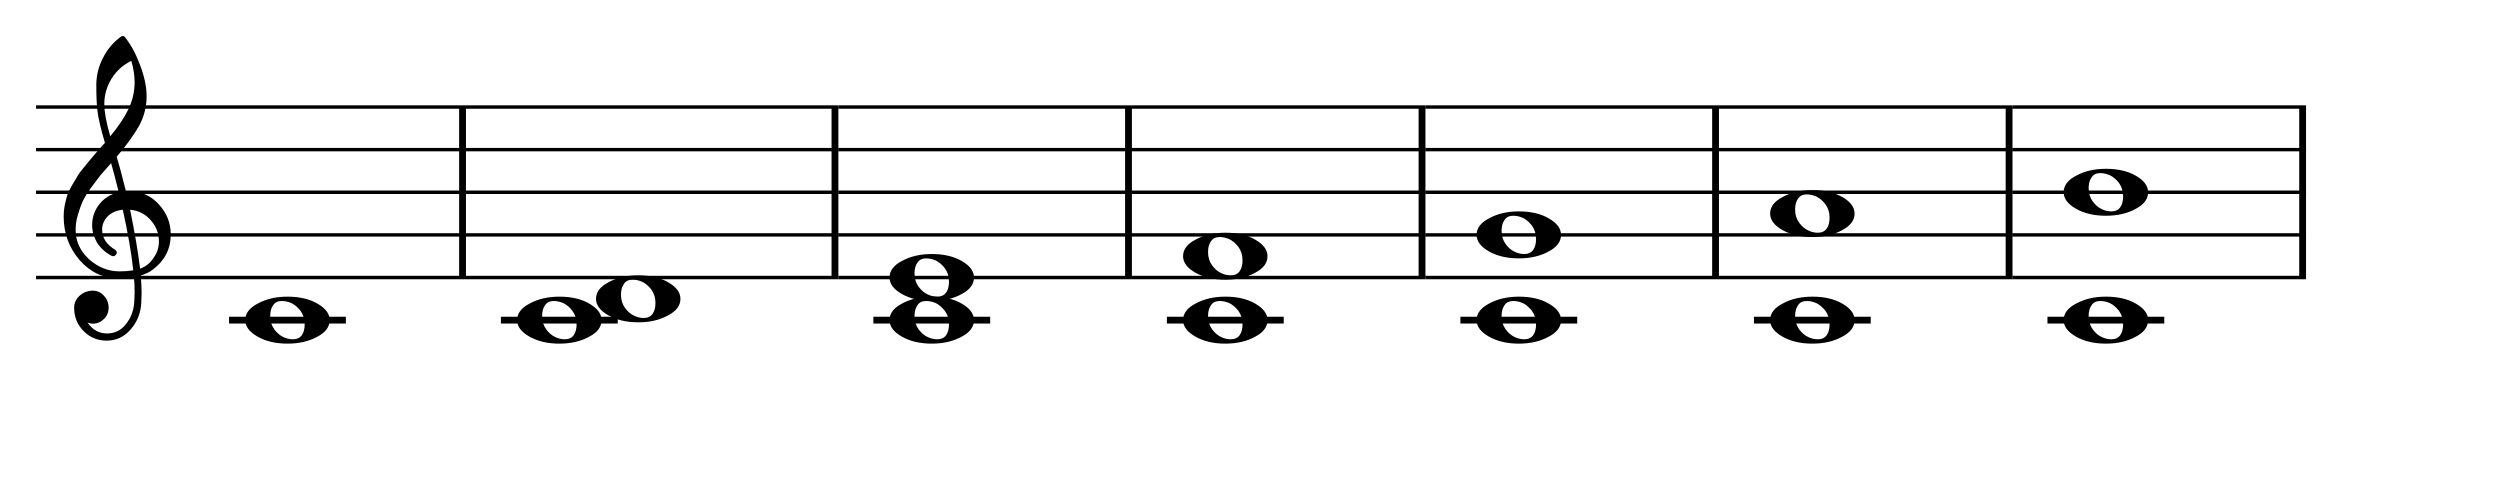
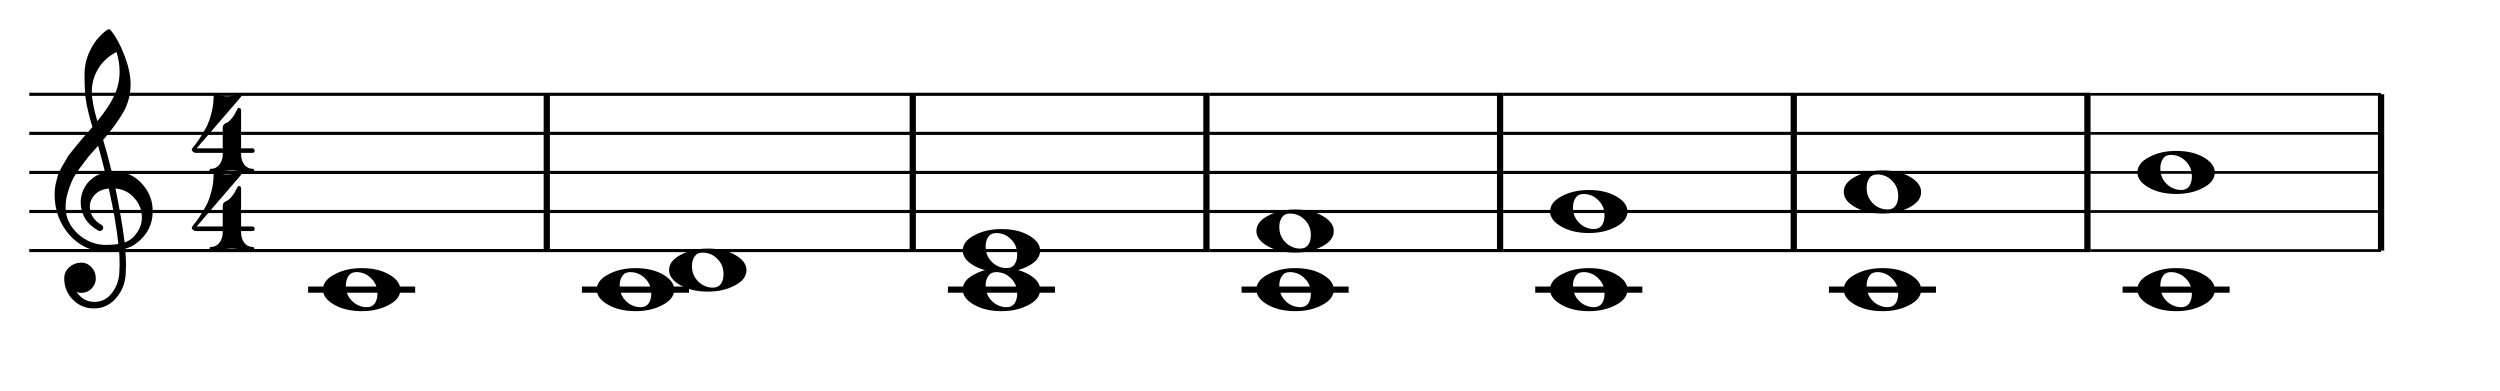
- <svg xmlns="http://www.w3.org/2000/svg" id="svg81" version="1.2" viewBox="0 0 260 50" height="50pt" width="260pt">
-   <defs id="defs85" />
-   <g id="surface3238">
-     <path id="path10" d="M 3.75 11.129 L 48.461 11.129 M 3.75 15.562 L 48.461 15.562 M 3.75 19.996 L 48.461 19.996 M 3.75 24.43 L 48.461 24.43 M 3.75 28.863 L 48.461 28.863 " style="fill:none;stroke-width:0.355;stroke-linecap:butt;stroke-linejoin:bevel;stroke:rgb(0%,0%,0%);stroke-opacity:1;stroke-miterlimit:10;" />
-     <path id="path12" d="M 48.461 11.129 L 87.191 11.129 M 48.461 15.562 L 87.191 15.562 M 48.461 19.996 L 87.191 19.996 M 48.461 24.43 L 87.191 24.43 M 48.461 28.863 L 87.191 28.863 " style="fill:none;stroke-width:0.355;stroke-linecap:butt;stroke-linejoin:bevel;stroke:rgb(0%,0%,0%);stroke-opacity:1;stroke-miterlimit:10;" />
-     <path id="path14" d="M 117.719 11.129 L 148.246 11.129 M 117.719 15.562 L 148.246 15.562 M 117.719 19.996 L 148.246 19.996 M 117.719 24.43 L 148.246 24.43 M 117.719 28.863 L 148.246 28.863 " style="fill:none;stroke-width:0.355;stroke-linecap:butt;stroke-linejoin:bevel;stroke:rgb(0%,0%,0%);stroke-opacity:1;stroke-miterlimit:10;" />
-     <path id="path16" d="M 87.191 11.129 L 117.719 11.129 M 87.191 15.562 L 117.719 15.562 M 87.191 19.996 L 117.719 19.996 M 87.191 24.43 L 117.719 24.43 M 87.191 28.863 L 117.719 28.863 " style="fill:none;stroke-width:0.355;stroke-linecap:butt;stroke-linejoin:bevel;stroke:rgb(0%,0%,0%);stroke-opacity:1;stroke-miterlimit:10;" />
-     <path id="path18" d="M 148.246 11.129 L 178.773 11.129 M 148.246 15.562 L 178.773 15.562 M 148.246 19.996 L 178.773 19.996 M 148.246 24.43 L 178.773 24.43 M 148.246 28.863 L 178.773 28.863 " style="fill:none;stroke-width:0.355;stroke-linecap:butt;stroke-linejoin:bevel;stroke:rgb(0%,0%,0%);stroke-opacity:1;stroke-miterlimit:10;" />
-     <path id="path20" d="M 178.773 11.129 L 209.301 11.129 M 178.773 15.562 L 209.301 15.562 M 178.773 19.996 L 209.301 19.996 M 178.773 24.43 L 209.301 24.43 M 178.773 28.863 L 209.301 28.863 " style="fill:none;stroke-width:0.355;stroke-linecap:butt;stroke-linejoin:bevel;stroke:rgb(0%,0%,0%);stroke-opacity:1;stroke-miterlimit:10;" />
-     <path id="path22" d="M 209.301 11.129 L 239.828 11.129 M 209.301 15.562 L 239.828 15.562 M 209.301 19.996 L 239.828 19.996 M 209.301 24.43 L 239.828 24.43 M 209.301 28.863 L 239.828 28.863 " style="fill:none;stroke-width:0.355;stroke-linecap:butt;stroke-linejoin:bevel;stroke:rgb(0%,0%,0%);stroke-opacity:1;stroke-miterlimit:10;" />
-     <path id="path24" d="M 48.105 11.129 L 48.105 28.863 " style="fill:none;stroke-width:0.709;stroke-linecap:butt;stroke-linejoin:bevel;stroke:rgb(0%,0%,0%);stroke-opacity:1;stroke-miterlimit:10;" />
-     <path id="path26" d="M 86.836 11.129 L 86.836 28.863 " style="fill:none;stroke-width:0.709;stroke-linecap:butt;stroke-linejoin:bevel;stroke:rgb(0%,0%,0%);stroke-opacity:1;stroke-miterlimit:10;" />
-     <path id="path28" d="M 117.363 11.129 L 117.363 28.863 " style="fill:none;stroke-width:0.709;stroke-linecap:butt;stroke-linejoin:bevel;stroke:rgb(0%,0%,0%);stroke-opacity:1;stroke-miterlimit:10;" />
-     <path id="path30" d="M 147.891 11.129 L 147.891 28.863 " style="fill:none;stroke-width:0.709;stroke-linecap:butt;stroke-linejoin:bevel;stroke:rgb(0%,0%,0%);stroke-opacity:1;stroke-miterlimit:10;" />
-     <path id="path32" d="M 178.418 11.129 L 178.418 28.863 " style="fill:none;stroke-width:0.709;stroke-linecap:butt;stroke-linejoin:bevel;stroke:rgb(0%,0%,0%);stroke-opacity:1;stroke-miterlimit:10;" />
-     <path id="path34" d="M 208.945 11.129 L 208.945 28.863 " style="fill:none;stroke-width:0.709;stroke-linecap:butt;stroke-linejoin:bevel;stroke:rgb(0%,0%,0%);stroke-opacity:1;stroke-miterlimit:10;" />
-     <path id="path36" d="M 239.473 11.129 L 239.473 28.863 " style="fill:none;stroke-width:0.709;stroke-linecap:butt;stroke-linejoin:bevel;stroke:rgb(0%,0%,0%);stroke-opacity:1;stroke-miterlimit:10;" />
-     <path id="path38" d="M 24.176 33.293 L 35.617 33.293 " style="fill:none;stroke-width:0.709;stroke-linecap:square;stroke-linejoin:bevel;stroke:rgb(0%,0%,0%);stroke-opacity:1;stroke-miterlimit:10;" />
-     <path id="path40" d="M 52.449 33.293 L 63.891 33.293 " style="fill:none;stroke-width:0.709;stroke-linecap:square;stroke-linejoin:bevel;stroke:rgb(0%,0%,0%);stroke-opacity:1;stroke-miterlimit:10;" />
-     <path id="path42" d="M 121.711 33.293 L 133.152 33.293 " style="fill:none;stroke-width:0.709;stroke-linecap:square;stroke-linejoin:bevel;stroke:rgb(0%,0%,0%);stroke-opacity:1;stroke-miterlimit:10;" />
-     <path id="path44" d="M 91.184 33.293 L 102.625 33.293 " style="fill:none;stroke-width:0.709;stroke-linecap:square;stroke-linejoin:bevel;stroke:rgb(0%,0%,0%);stroke-opacity:1;stroke-miterlimit:10;" />
-     <path id="path46" d="M 152.238 33.293 L 163.676 33.293 " style="fill:none;stroke-width:0.709;stroke-linecap:square;stroke-linejoin:bevel;stroke:rgb(0%,0%,0%);stroke-opacity:1;stroke-miterlimit:10;" />
-     <path id="path48" d="M 182.766 33.293 L 194.203 33.293 " style="fill:none;stroke-width:0.709;stroke-linecap:square;stroke-linejoin:bevel;stroke:rgb(0%,0%,0%);stroke-opacity:1;stroke-miterlimit:10;" />
-     <path id="path50" d="M 213.289 33.293 L 224.73 33.293 " style="fill:none;stroke-width:0.709;stroke-linecap:square;stroke-linejoin:bevel;stroke:rgb(0%,0%,0%);stroke-opacity:1;stroke-miterlimit:10;" />
-     <path id="path52" d="M 29.316 31.305 C 28.898 31.305 28.602 31.449 28.414 31.734 C 28.207 32.012 28.102 32.387 28.102 32.863 C 28.102 33.406 28.246 33.871 28.535 34.266 C 28.824 34.645 29.141 34.91 29.488 35.062 C 29.801 35.211 30.129 35.285 30.477 35.285 C 30.879 35.285 31.188 35.141 31.395 34.855 C 31.59 34.566 31.688 34.191 31.688 33.727 C 31.688 33.184 31.543 32.719 31.254 32.324 C 30.965 31.957 30.656 31.691 30.32 31.527 C 29.984 31.379 29.652 31.305 29.316 31.305 Z M 29.906 30.852 C 31.152 30.852 32.191 31.094 33.023 31.582 C 33.863 32.066 34.285 32.637 34.285 33.293 C 34.285 34 33.852 34.578 32.988 35.027 C 32.121 35.5 31.094 35.738 29.906 35.738 C 28.68 35.738 27.641 35.496 26.789 35.008 C 25.934 34.523 25.504 33.953 25.504 33.293 C 25.504 32.59 25.945 32.012 26.82 31.562 C 27.688 31.09 28.715 30.852 29.906 30.852 Z M 29.906 30.852 " style=" stroke:none;fill-rule:nonzero;fill:rgb(0%,0%,0%);fill-opacity:1;" />
-     <path id="path54" d="M 65.797 29.086 C 65.379 29.086 65.078 29.23 64.895 29.52 C 64.688 29.797 64.582 30.172 64.582 30.645 C 64.582 31.188 64.727 31.656 65.016 32.047 C 65.305 32.43 65.621 32.695 65.969 32.844 C 66.281 32.996 66.609 33.07 66.957 33.07 C 67.359 33.07 67.664 32.926 67.875 32.637 C 68.07 32.348 68.168 31.973 68.168 31.512 C 68.168 30.969 68.023 30.5 67.734 30.109 C 67.445 29.738 67.133 29.473 66.801 29.312 C 66.465 29.16 66.129 29.086 65.797 29.086 Z M 66.383 28.637 C 67.633 28.637 68.672 28.879 69.5 29.363 C 70.344 29.848 70.766 30.422 70.766 31.078 C 70.766 31.781 70.332 32.359 69.465 32.809 C 68.602 33.285 67.574 33.52 66.383 33.52 C 65.16 33.52 64.121 33.277 63.266 32.793 C 62.414 32.309 61.984 31.734 61.984 31.078 C 61.984 30.375 62.426 29.797 63.301 29.348 C 64.168 28.875 65.195 28.637 66.383 28.637 Z M 66.383 28.637 " style=" stroke:none;fill-rule:nonzero;fill:rgb(0%,0%,0%);fill-opacity:1;" />
-     <path id="path56" d="M 57.59 31.305 C 57.176 31.305 56.875 31.449 56.691 31.734 C 56.48 32.012 56.379 32.387 56.379 32.863 C 56.379 33.406 56.523 33.871 56.812 34.266 C 57.102 34.645 57.418 34.91 57.766 35.062 C 58.074 35.211 58.406 35.285 58.75 35.285 C 59.156 35.285 59.461 35.141 59.668 34.855 C 59.863 34.566 59.965 34.191 59.965 33.727 C 59.965 33.184 59.82 32.719 59.531 32.324 C 59.242 31.957 58.93 31.691 58.594 31.527 C 58.262 31.379 57.926 31.305 57.59 31.305 Z M 58.18 30.852 C 59.426 30.852 60.465 31.094 61.297 31.582 C 62.141 32.066 62.562 32.637 62.562 33.293 C 62.562 34 62.129 34.578 61.262 35.027 C 60.395 35.5 59.367 35.738 58.18 35.738 C 56.957 35.738 55.918 35.496 55.062 35.008 C 54.207 34.523 53.781 33.953 53.781 33.293 C 53.781 32.59 54.219 32.012 55.098 31.562 C 55.961 31.09 56.992 30.852 58.18 30.852 Z M 58.18 30.852 " style=" stroke:none;fill-rule:nonzero;fill:rgb(0%,0%,0%);fill-opacity:1;" />
-     <path id="path58" d="M 126.848 24.652 C 126.434 24.652 126.133 24.797 125.949 25.086 C 125.742 25.363 125.637 25.738 125.637 26.211 C 125.637 26.754 125.781 27.223 126.07 27.613 C 126.359 27.996 126.676 28.262 127.023 28.41 C 127.336 28.562 127.664 28.637 128.012 28.637 C 128.414 28.637 128.719 28.492 128.926 28.203 C 129.125 27.914 129.223 27.539 129.223 27.078 C 129.223 26.535 129.078 26.066 128.789 25.676 C 128.5 25.305 128.188 25.039 127.855 24.879 C 127.52 24.727 127.184 24.652 126.848 24.652 Z M 127.438 24.203 C 128.684 24.203 129.723 24.445 130.555 24.93 C 131.398 25.414 131.82 25.988 131.82 26.645 C 131.82 27.348 131.387 27.926 130.52 28.375 C 129.656 28.852 128.629 29.086 127.438 29.086 C 126.215 29.086 125.176 28.844 124.32 28.359 C 123.465 27.875 123.039 27.305 123.039 26.645 C 123.039 25.941 123.477 25.363 124.355 24.914 C 125.223 24.441 126.25 24.203 127.438 24.203 Z M 127.438 24.203 " style=" stroke:none;fill-rule:nonzero;fill:rgb(0%,0%,0%);fill-opacity:1;" />
-     <path id="path60" d="M 96.324 26.871 C 95.906 26.871 95.605 27.016 95.422 27.305 C 95.215 27.578 95.109 27.957 95.109 28.43 C 95.109 28.973 95.254 29.438 95.543 29.832 C 95.832 30.211 96.148 30.477 96.496 30.629 C 96.809 30.777 97.137 30.852 97.484 30.852 C 97.887 30.852 98.191 30.707 98.402 30.422 C 98.598 30.133 98.695 29.758 98.695 29.293 C 98.695 28.75 98.551 28.285 98.262 27.891 C 97.973 27.523 97.66 27.258 97.328 27.094 C 96.992 26.945 96.656 26.871 96.324 26.871 Z M 96.91 26.418 C 98.156 26.418 99.195 26.664 100.027 27.148 C 100.871 27.633 101.293 28.203 101.293 28.863 C 101.293 29.566 100.859 30.145 99.992 30.594 C 99.129 31.066 98.102 31.305 96.91 31.305 C 95.688 31.305 94.648 31.062 93.793 30.574 C 92.941 30.09 92.512 29.52 92.512 28.863 C 92.512 28.156 92.949 27.578 93.828 27.129 C 94.695 26.656 95.723 26.418 96.91 26.418 Z M 96.91 26.418 " style=" stroke:none;fill-rule:nonzero;fill:rgb(0%,0%,0%);fill-opacity:1;" />
-     <path id="path62" d="M 126.848 31.305 C 126.434 31.305 126.133 31.449 125.949 31.734 C 125.742 32.012 125.637 32.387 125.637 32.863 C 125.637 33.406 125.781 33.871 126.07 34.266 C 126.359 34.645 126.676 34.91 127.023 35.062 C 127.336 35.211 127.664 35.285 128.012 35.285 C 128.414 35.285 128.719 35.141 128.926 34.855 C 129.125 34.566 129.223 34.191 129.223 33.727 C 129.223 33.184 129.078 32.719 128.789 32.324 C 128.5 31.957 128.188 31.691 127.855 31.527 C 127.52 31.379 127.184 31.305 126.848 31.305 Z M 127.438 30.852 C 128.684 30.852 129.723 31.094 130.555 31.582 C 131.398 32.066 131.82 32.637 131.82 33.293 C 131.82 34 131.387 34.578 130.52 35.027 C 129.656 35.5 128.629 35.738 127.438 35.738 C 126.215 35.738 125.176 35.496 124.32 35.008 C 123.465 34.523 123.039 33.953 123.039 33.293 C 123.039 32.59 123.477 32.012 124.355 31.562 C 125.223 31.09 126.25 30.852 127.438 30.852 Z M 127.438 30.852 " style=" stroke:none;fill-rule:nonzero;fill:rgb(0%,0%,0%);fill-opacity:1;" />
-     <path id="path64" d="M 96.324 31.305 C 95.906 31.305 95.605 31.449 95.422 31.734 C 95.215 32.012 95.109 32.387 95.109 32.863 C 95.109 33.406 95.254 33.871 95.543 34.266 C 95.832 34.645 96.148 34.91 96.496 35.062 C 96.809 35.211 97.137 35.285 97.484 35.285 C 97.887 35.285 98.191 35.141 98.402 34.855 C 98.598 34.566 98.695 34.191 98.695 33.727 C 98.695 33.184 98.551 32.719 98.262 32.324 C 97.973 31.957 97.66 31.691 97.328 31.527 C 96.992 31.379 96.656 31.305 96.324 31.305 Z M 96.91 30.852 C 98.156 30.852 99.195 31.094 100.027 31.582 C 100.871 32.066 101.293 32.637 101.293 33.293 C 101.293 34 100.859 34.578 99.992 35.027 C 99.129 35.5 98.102 35.738 96.91 35.738 C 95.688 35.738 94.648 35.496 93.793 35.008 C 92.941 34.523 92.512 33.953 92.512 33.293 C 92.512 32.59 92.949 32.012 93.828 31.562 C 94.695 31.09 95.723 30.852 96.91 30.852 Z M 96.91 30.852 " style=" stroke:none;fill-rule:nonzero;fill:rgb(0%,0%,0%);fill-opacity:1;" />
-     <path id="path66" d="M 157.375 22.438 C 156.961 22.438 156.66 22.582 156.477 22.871 C 156.27 23.148 156.164 23.523 156.164 23.996 C 156.164 24.539 156.309 25.004 156.598 25.398 C 156.887 25.777 157.203 26.043 157.551 26.195 C 157.863 26.344 158.191 26.418 158.535 26.418 C 158.941 26.418 159.246 26.277 159.453 25.988 C 159.652 25.699 159.75 25.324 159.75 24.859 C 159.75 24.32 159.605 23.852 159.316 23.457 C 159.027 23.09 158.715 22.824 158.383 22.66 C 158.047 22.512 157.711 22.438 157.375 22.438 Z M 157.965 21.984 C 159.211 21.984 160.25 22.23 161.082 22.715 C 161.926 23.199 162.348 23.77 162.348 24.43 C 162.348 25.133 161.914 25.711 161.047 26.16 C 160.184 26.633 159.156 26.871 157.965 26.871 C 156.742 26.871 155.703 26.629 154.848 26.145 C 153.992 25.656 153.566 25.086 153.566 24.43 C 153.566 23.723 154.004 23.148 154.883 22.695 C 155.75 22.223 156.777 21.984 157.965 21.984 Z M 157.965 21.984 " style=" stroke:none;fill-rule:nonzero;fill:rgb(0%,0%,0%);fill-opacity:1;" />
-     <path id="path68" d="M 157.375 31.305 C 156.961 31.305 156.66 31.449 156.477 31.734 C 156.27 32.012 156.164 32.387 156.164 32.863 C 156.164 33.406 156.309 33.871 156.598 34.266 C 156.887 34.645 157.203 34.91 157.551 35.062 C 157.863 35.211 158.191 35.285 158.535 35.285 C 158.941 35.285 159.246 35.141 159.453 34.855 C 159.652 34.566 159.75 34.191 159.75 33.727 C 159.75 33.184 159.605 32.719 159.316 32.324 C 159.027 31.957 158.715 31.691 158.383 31.527 C 158.047 31.379 157.711 31.305 157.375 31.305 Z M 157.965 30.852 C 159.211 30.852 160.25 31.094 161.082 31.582 C 161.926 32.066 162.348 32.637 162.348 33.293 C 162.348 34 161.914 34.578 161.047 35.027 C 160.184 35.5 159.156 35.738 157.965 35.738 C 156.742 35.738 155.703 35.496 154.848 35.008 C 153.992 34.523 153.566 33.953 153.566 33.293 C 153.566 32.59 154.004 32.012 154.883 31.562 C 155.75 31.09 156.777 30.852 157.965 30.852 Z M 157.965 30.852 " style=" stroke:none;fill-rule:nonzero;fill:rgb(0%,0%,0%);fill-opacity:1;" />
-     <path id="path70" d="M 187.902 20.219 C 187.488 20.219 187.188 20.363 187.004 20.652 C 186.797 20.93 186.691 21.305 186.691 21.777 C 186.691 22.32 186.836 22.789 187.125 23.18 C 187.414 23.562 187.73 23.828 188.078 23.977 C 188.387 24.129 188.719 24.203 189.062 24.203 C 189.469 24.203 189.773 24.059 189.98 23.77 C 190.18 23.48 190.277 23.105 190.277 22.645 C 190.277 22.102 190.133 21.633 189.844 21.242 C 189.555 20.871 189.242 20.605 188.906 20.445 C 188.574 20.297 188.238 20.219 187.902 20.219 Z M 188.492 19.77 C 189.738 19.77 190.777 20.012 191.609 20.496 C 192.453 20.98 192.875 21.555 192.875 22.211 C 192.875 22.914 192.441 23.492 191.574 23.941 C 190.711 24.418 189.684 24.652 188.492 24.652 C 187.27 24.652 186.23 24.41 185.375 23.926 C 184.52 23.441 184.094 22.871 184.094 22.211 C 184.094 21.508 184.531 20.93 185.41 20.48 C 186.277 20.008 187.305 19.77 188.492 19.77 Z M 188.492 19.77 " style=" stroke:none;fill-rule:nonzero;fill:rgb(0%,0%,0%);fill-opacity:1;" />
-     <path id="path72" d="M 187.902 31.305 C 187.488 31.305 187.188 31.449 187.004 31.734 C 186.797 32.012 186.691 32.387 186.691 32.863 C 186.691 33.406 186.836 33.871 187.125 34.266 C 187.414 34.645 187.73 34.91 188.078 35.062 C 188.387 35.211 188.719 35.285 189.062 35.285 C 189.469 35.285 189.773 35.141 189.98 34.855 C 190.18 34.566 190.277 34.191 190.277 33.727 C 190.277 33.184 190.133 32.719 189.844 32.324 C 189.555 31.957 189.242 31.691 188.906 31.527 C 188.574 31.379 188.238 31.305 187.902 31.305 Z M 188.492 30.852 C 189.738 30.852 190.777 31.094 191.609 31.582 C 192.453 32.066 192.875 32.637 192.875 33.293 C 192.875 34 192.441 34.578 191.574 35.027 C 190.711 35.5 189.684 35.738 188.492 35.738 C 187.27 35.738 186.23 35.496 185.375 35.008 C 184.52 34.523 184.094 33.953 184.094 33.293 C 184.094 32.59 184.531 32.012 185.41 31.562 C 186.277 31.09 187.305 30.852 188.492 30.852 Z M 188.492 30.852 " style=" stroke:none;fill-rule:nonzero;fill:rgb(0%,0%,0%);fill-opacity:1;" />
-     <path id="path74" d="M 218.43 18.004 C 218.016 18.004 217.715 18.148 217.531 18.438 C 217.324 18.715 217.219 19.09 217.219 19.562 C 217.219 20.105 217.363 20.57 217.652 20.965 C 217.941 21.344 218.258 21.609 218.605 21.762 C 218.914 21.91 219.246 21.984 219.59 21.984 C 219.996 21.984 220.301 21.844 220.508 21.555 C 220.707 21.266 220.805 20.891 220.805 20.426 C 220.805 19.887 220.66 19.418 220.371 19.023 C 220.082 18.656 219.77 18.391 219.434 18.227 C 219.102 18.078 218.766 18.004 218.43 18.004 Z M 219.02 17.555 C 220.266 17.555 221.305 17.797 222.137 18.281 C 222.98 18.766 223.402 19.336 223.402 19.996 C 223.402 20.699 222.969 21.277 222.102 21.727 C 221.238 22.199 220.207 22.438 219.02 22.438 C 217.797 22.438 216.758 22.195 215.902 21.711 C 215.047 21.223 214.621 20.652 214.621 19.996 C 214.621 19.289 215.059 18.715 215.938 18.262 C 216.805 17.789 217.832 17.555 219.02 17.555 Z M 219.02 17.555 " style=" stroke:none;fill-rule:nonzero;fill:rgb(0%,0%,0%);fill-opacity:1;" />
-     <path id="path76" d="M 218.43 31.305 C 218.016 31.305 217.715 31.449 217.531 31.734 C 217.324 32.012 217.219 32.387 217.219 32.863 C 217.219 33.406 217.363 33.871 217.652 34.266 C 217.941 34.645 218.258 34.91 218.605 35.062 C 218.914 35.211 219.246 35.285 219.59 35.285 C 219.996 35.285 220.301 35.141 220.508 34.855 C 220.707 34.566 220.805 34.191 220.805 33.727 C 220.805 33.184 220.66 32.719 220.371 32.324 C 220.082 31.957 219.77 31.691 219.434 31.527 C 219.102 31.379 218.766 31.305 218.43 31.305 Z M 219.02 30.852 C 220.266 30.852 221.305 31.094 222.137 31.582 C 222.98 32.066 223.402 32.637 223.402 33.293 C 223.402 34 222.969 34.578 222.102 35.027 C 221.238 35.5 220.207 35.738 219.02 35.738 C 217.797 35.738 216.758 35.496 215.902 35.008 C 215.047 34.523 214.621 33.953 214.621 33.293 C 214.621 32.59 215.059 32.012 215.938 31.562 C 216.805 31.09 217.832 30.852 219.02 30.852 Z M 219.02 30.852 " style=" stroke:none;fill-rule:nonzero;fill:rgb(0%,0%,0%);fill-opacity:1;" />
-     <path id="path78" d="M 13.098 19.891 C 13.098 19.891 13.133 19.891 13.203 19.891 C 13.246 19.879 13.289 19.875 13.324 19.875 C 14.617 19.875 15.68 20.328 16.508 21.242 C 17.34 22.141 17.758 23.191 17.758 24.395 C 17.758 25.883 17.137 27.094 15.902 28.031 C 15.578 28.285 15.16 28.492 14.641 28.652 C 14.695 29.402 14.727 30.012 14.727 30.473 C 14.727 30.566 14.715 30.898 14.691 31.477 C 14.645 32.551 14.273 33.48 13.582 34.266 C 12.914 35.039 12.082 35.426 11.09 35.426 C 10.152 35.426 9.355 35.098 8.699 34.438 C 8.039 33.77 7.711 32.961 7.711 32.012 C 7.711 31.516 7.902 31.094 8.285 30.75 C 8.676 30.402 9.133 30.23 9.652 30.23 C 10.113 30.23 10.5 30.41 10.812 30.766 C 11.137 31.102 11.297 31.516 11.297 32.012 C 11.297 32.465 11.137 32.852 10.812 33.172 C 10.488 33.496 10.102 33.66 9.652 33.66 C 9.465 33.66 9.289 33.625 9.113 33.555 C 9.621 34.305 10.297 34.68 11.141 34.68 C 11.938 34.68 12.59 34.355 13.098 33.711 C 13.629 33.039 13.918 32.262 13.965 31.371 C 13.988 30.82 14 30.5 14 30.422 C 14 29.773 13.977 29.242 13.93 28.828 C 13.352 28.918 12.84 28.965 12.387 28.965 C 10.781 28.965 9.414 28.332 8.285 27.059 C 7.176 25.777 6.621 24.254 6.621 22.488 C 6.621 22.117 6.656 21.742 6.727 21.363 C 6.793 21.051 6.879 20.711 6.984 20.34 C 7.043 20.133 7.199 19.797 7.453 19.336 C 7.543 19.199 7.648 19.023 7.766 18.816 C 7.879 18.609 7.961 18.473 8.008 18.402 C 8.121 18.172 8.348 17.859 8.68 17.465 C 8.773 17.363 8.871 17.246 8.969 17.121 C 9.066 16.992 9.148 16.891 9.219 16.809 C 9.289 16.727 9.34 16.664 9.375 16.617 C 9.41 16.57 9.668 16.266 10.152 15.699 C 10.27 15.586 10.383 15.461 10.492 15.328 C 10.602 15.195 10.691 15.09 10.762 15.016 C 10.828 14.941 10.883 14.887 10.914 14.852 C 10.5 13.477 10.242 12.379 10.137 11.562 C 10.055 10.902 10.016 10.004 10.016 8.859 C 10.016 7.855 10.246 6.914 10.707 6.035 C 11.156 5.125 11.789 4.379 12.594 3.801 C 12.652 3.77 12.711 3.75 12.77 3.75 C 12.848 3.75 12.906 3.77 12.941 3.801 C 13.566 4.555 14.102 5.527 14.551 6.73 C 15.016 7.93 15.246 9.02 15.246 10.004 C 15.246 11.109 14.98 12.148 14.449 13.121 C 13.848 14.148 13.074 15.211 12.129 16.305 C 12.371 17.066 12.695 18.262 13.098 19.891 Z M 14.57 27.945 C 15.172 27.723 15.637 27.348 15.973 26.816 C 16.344 26.309 16.527 25.738 16.527 25.105 C 16.527 24.285 16.25 23.555 15.695 22.922 C 15.129 22.262 14.406 21.895 13.531 21.812 C 14.027 24.25 14.375 26.293 14.57 27.945 Z M 7.867 23.941 C 7.867 25.086 8.328 26.09 9.254 26.957 C 10.199 27.801 11.262 28.223 12.441 28.223 C 12.926 28.223 13.398 28.188 13.859 28.117 C 13.676 26.363 13.312 24.262 12.77 21.812 C 12.109 21.883 11.586 22.113 11.191 22.504 C 10.812 22.91 10.621 23.367 10.621 23.875 C 10.621 24.75 11.09 25.461 12.023 26.004 C 12.105 26.086 12.145 26.172 12.145 26.266 C 12.145 26.355 12.105 26.441 12.023 26.523 C 11.953 26.605 11.867 26.645 11.766 26.645 C 11.754 26.645 11.699 26.633 11.609 26.609 C 10.949 26.254 10.441 25.789 10.086 25.227 C 9.75 24.625 9.582 24.02 9.582 23.406 C 9.582 22.609 9.832 21.887 10.328 21.242 C 10.848 20.594 11.523 20.18 12.352 19.996 C 12.031 18.703 11.766 17.691 11.555 16.965 C 11.371 17.172 11.148 17.422 10.891 17.719 C 10.629 18.012 10.477 18.188 10.43 18.246 C 10.016 18.789 9.699 19.211 9.477 19.512 C 9.086 20.051 8.797 20.52 8.613 20.914 C 8.418 21.352 8.242 21.832 8.094 22.352 C 7.941 22.848 7.867 23.379 7.867 23.941 Z M 13.652 6.332 C 12.785 6.758 12.105 7.371 11.609 8.168 C 11.102 8.988 10.848 9.871 10.848 10.816 C 10.848 11.648 11.055 12.766 11.469 14.176 C 12.301 13.172 12.926 12.242 13.34 11.387 C 13.777 10.488 14 9.547 14 8.566 C 14 7.824 13.883 7.082 13.652 6.332 Z M 13.652 6.332 " style=" stroke:none;fill-rule:nonzero;fill:rgb(0%,0%,0%);fill-opacity:1;" />
+ <svg xmlns="http://www.w3.org/2000/svg" id="svg325" version="1.2" viewBox="0 0 320 50" height="50pt" width="320pt">
+   <defs id="defs329" />
+   <g id="surface3543">
+     <path id="path66" d="M 3.75,12.07 H 70.387 m -66.637,5 H 70.387 m -66.637,5 H 70.387 M 3.75,27.074 H 70.387 m -66.637,5 H 70.387" style="fill:none;stroke:#000000;stroke-width:0.4;stroke-linecap:butt;stroke-linejoin:bevel;stroke-miterlimit:10;stroke-opacity:1" />
+     <path id="path68" d="m 70.387,12.07 h 46.844 m -46.844,5 h 46.844 m -46.844,5 h 46.844 m -46.844,5.004 h 46.844 m -46.844,5 h 46.844" style="fill:none;stroke:#000000;stroke-width:0.4;stroke-linecap:butt;stroke-linejoin:bevel;stroke-miterlimit:10;stroke-opacity:1" />
+     <path id="path70" d="m 117.23,12.07 h 37.59 m -37.59,5 h 37.59 m -37.59,5 h 37.59 m -37.59,5.004 h 37.59 m -37.59,5 h 37.59" style="fill:none;stroke:#000000;stroke-width:0.4;stroke-linecap:butt;stroke-linejoin:bevel;stroke-miterlimit:10;stroke-opacity:1" />
+     <path id="path72" d="m 154.82,12.07 h 37.59 m -37.59,5 h 37.59 m -37.59,5 h 37.59 m -37.59,5.004 h 37.59 m -37.59,5 h 37.59" style="fill:none;stroke:#000000;stroke-width:0.4;stroke-linecap:butt;stroke-linejoin:bevel;stroke-miterlimit:10;stroke-opacity:1" />
+     <path id="path74" d="M 192.41,12.07 H 230 m -37.59,5 H 230 m -37.59,5 H 230 m -37.59,5.004 H 230 m -37.59,5 H 230" style="fill:none;stroke:#000000;stroke-width:0.4;stroke-linecap:butt;stroke-linejoin:bevel;stroke-miterlimit:10;stroke-opacity:1" />
+     <path id="path76" d="m 230,12.07 h 37.59 m -37.59,5 h 37.59 m -37.59,5 h 37.59 M 230,27.074 h 37.59 m -37.59,5 h 37.59" style="fill:none;stroke:#000000;stroke-width:0.4;stroke-linecap:butt;stroke-linejoin:bevel;stroke-miterlimit:10;stroke-opacity:1" />
+     <path id="path78" d="m 267.59,12.07 h 37.188 m -37.188,5 h 37.188 m -37.188,5 h 37.188 m -37.188,5.004 h 37.188 m -37.188,5 h 37.188" style="fill:none;stroke:#000000;stroke-width:0.352;stroke-linecap:butt;stroke-linejoin:bevel;stroke-miterlimit:10;stroke-opacity:1" />
+     <path id="path104" d="M 69.988,12.07 V 32.074" style="fill:none;stroke:#000000;stroke-width:0.8;stroke-linecap:butt;stroke-linejoin:bevel;stroke-miterlimit:10;stroke-opacity:1" />
+     <path id="path106" d="M 116.832,12.07 V 32.074" style="fill:none;stroke:#000000;stroke-width:0.8;stroke-linecap:butt;stroke-linejoin:bevel;stroke-miterlimit:10;stroke-opacity:1" />
+     <path id="path108" d="M 154.422,12.07 V 32.074" style="fill:none;stroke:#000000;stroke-width:0.8;stroke-linecap:butt;stroke-linejoin:bevel;stroke-miterlimit:10;stroke-opacity:1" />
+     <path id="path110" d="M 192.012,12.07 V 32.074" style="fill:none;stroke:#000000;stroke-width:0.8;stroke-linecap:butt;stroke-linejoin:bevel;stroke-miterlimit:10;stroke-opacity:1" />
+     <path id="path112" d="M 229.602,12.07 V 32.074" style="fill:none;stroke:#000000;stroke-width:0.8;stroke-linecap:butt;stroke-linejoin:bevel;stroke-miterlimit:10;stroke-opacity:1" />
+     <path id="path114" d="M 267.191,12.07 V 32.074" style="fill:none;stroke:#000000;stroke-width:0.8;stroke-linecap:butt;stroke-linejoin:bevel;stroke-miterlimit:10;stroke-opacity:1" />
+     <path id="path120" d="M 304.777,12.07 V 32.074" style="fill:none;stroke:#000000;stroke-width:0.8;stroke-linecap:butt;stroke-linejoin:bevel;stroke-miterlimit:10;stroke-opacity:1" />
+     <path id="path152" d="M 39.84,37.074 H 52.742" style="fill:none;stroke:#000000;stroke-width:0.8;stroke-linecap:square;stroke-linejoin:bevel;stroke-miterlimit:10;stroke-opacity:1" />
+     <path id="path154" d="m 74.887,37.074 h 12.906" style="fill:none;stroke:#000000;stroke-width:0.8;stroke-linecap:square;stroke-linejoin:bevel;stroke-miterlimit:10;stroke-opacity:1" />
+     <path id="path156" d="m 121.73,37.074 h 12.906" style="fill:none;stroke:#000000;stroke-width:0.8;stroke-linecap:square;stroke-linejoin:bevel;stroke-miterlimit:10;stroke-opacity:1" />
+     <path id="path158" d="m 159.32,37.074 h 12.906" style="fill:none;stroke:#000000;stroke-width:0.8;stroke-linecap:square;stroke-linejoin:bevel;stroke-miterlimit:10;stroke-opacity:1" />
+     <path id="path160" d="m 196.91,37.074 h 12.906" style="fill:none;stroke:#000000;stroke-width:0.8;stroke-linecap:square;stroke-linejoin:bevel;stroke-miterlimit:10;stroke-opacity:1" />
+     <path id="path162" d="m 234.5,37.074 h 12.902" style="fill:none;stroke:#000000;stroke-width:0.8;stroke-linecap:square;stroke-linejoin:bevel;stroke-miterlimit:10;stroke-opacity:1" />
+     <path id="path164" d="m 272.09,37.074 h 12.902" style="fill:none;stroke:#000000;stroke-width:0.8;stroke-linecap:square;stroke-linejoin:bevel;stroke-miterlimit:10;stroke-opacity:1" />
+     <path id="path276" d="m 45.637,34.828 c -0.469,0 -0.809,0.16 -1.016,0.488 -0.234,0.312 -0.352,0.734 -0.352,1.27 0,0.609 0.16,1.137 0.488,1.582 0.324,0.43 0.684,0.727 1.074,0.898 0.352,0.168 0.723,0.254 1.113,0.254 0.453,0 0.801,-0.164 1.035,-0.488 0.219,-0.328 0.332,-0.75 0.332,-1.27 0,-0.613 -0.164,-1.141 -0.488,-1.582 -0.328,-0.418 -0.68,-0.719 -1.055,-0.898 -0.379,-0.172 -0.758,-0.254 -1.133,-0.254 z m 0.664,-0.508 c 1.406,0 2.578,0.273 3.516,0.82 0.949,0.547 1.426,1.191 1.426,1.934 0,0.793 -0.488,1.445 -1.465,1.953 -0.977,0.531 -2.137,0.801 -3.477,0.801 -1.383,0 -2.555,-0.273 -3.516,-0.82 -0.965,-0.547 -1.445,-1.191 -1.445,-1.934 0,-0.797 0.492,-1.445 1.484,-1.953 0.977,-0.535 2.133,-0.801 3.477,-0.801 z m 0,0" style="fill:#000000;fill-opacity:1;fill-rule:nonzero;stroke:none" />
+     <path id="path278" d="m 89.938,32.328 c -0.469,0 -0.805,0.16 -1.016,0.488 -0.234,0.312 -0.352,0.734 -0.352,1.27 0,0.609 0.164,1.137 0.488,1.582 0.328,0.43 0.684,0.727 1.074,0.898 0.352,0.168 0.723,0.254 1.113,0.254 0.457,0 0.801,-0.164 1.035,-0.488 0.223,-0.328 0.332,-0.75 0.332,-1.27 0,-0.613 -0.16,-1.141 -0.488,-1.582 -0.324,-0.418 -0.676,-0.719 -1.055,-0.898 -0.375,-0.172 -0.754,-0.254 -1.133,-0.254 z m 0.664,-0.508 c 1.406,0 2.578,0.273 3.516,0.82 0.953,0.547 1.43,1.191 1.43,1.934 0,0.793 -0.492,1.445 -1.469,1.953 -0.977,0.531 -2.133,0.801 -3.477,0.801 -1.379,0 -2.551,-0.273 -3.516,-0.82 -0.961,-0.547 -1.445,-1.191 -1.445,-1.934 0,-0.797 0.496,-1.445 1.484,-1.953 0.977,-0.535 2.137,-0.801 3.477,-0.801 z m 0,0" style="fill:#000000;fill-opacity:1;fill-rule:nonzero;stroke:none" />
+     <path id="path280" d="m 80.684,34.828 c -0.469,0 -0.805,0.16 -1.016,0.488 -0.234,0.312 -0.352,0.734 -0.352,1.27 0,0.609 0.164,1.137 0.488,1.582 0.328,0.43 0.684,0.727 1.074,0.898 0.352,0.168 0.723,0.254 1.113,0.254 0.457,0 0.805,-0.164 1.039,-0.488 0.219,-0.328 0.332,-0.75 0.332,-1.27 0,-0.613 -0.164,-1.141 -0.488,-1.582 -0.328,-0.418 -0.68,-0.719 -1.059,-0.898 -0.375,-0.172 -0.754,-0.254 -1.133,-0.254 z m 0.664,-0.508 c 1.406,0 2.582,0.273 3.52,0.82 0.949,0.547 1.426,1.191 1.426,1.934 0,0.793 -0.488,1.445 -1.465,1.953 -0.977,0.531 -2.137,0.801 -3.48,0.801 -1.379,0 -2.551,-0.273 -3.516,-0.82 -0.961,-0.547 -1.445,-1.191 -1.445,-1.934 0,-0.797 0.496,-1.445 1.484,-1.953 0.977,-0.535 2.137,-0.801 3.477,-0.801 z m 0,0" style="fill:#000000;fill-opacity:1;fill-rule:nonzero;stroke:none" />
+     <path id="path282" d="m 127.527,29.828 c -0.469,0 -0.805,0.16 -1.016,0.488 -0.234,0.312 -0.352,0.734 -0.352,1.27 0,0.609 0.164,1.137 0.488,1.582 0.328,0.43 0.684,0.727 1.074,0.898 0.352,0.168 0.723,0.254 1.113,0.254 0.457,0 0.801,-0.164 1.035,-0.488 0.223,-0.328 0.332,-0.75 0.332,-1.27 0,-0.613 -0.16,-1.141 -0.488,-1.582 -0.324,-0.418 -0.676,-0.719 -1.055,-0.898 -0.375,-0.172 -0.754,-0.254 -1.133,-0.254 z m 0.664,-0.508 c 1.406,0 2.578,0.273 3.516,0.82 0.953,0.547 1.426,1.191 1.426,1.934 0,0.793 -0.488,1.445 -1.465,1.953 -0.977,0.531 -2.133,0.801 -3.477,0.801 -1.379,0 -2.551,-0.273 -3.516,-0.82 -0.961,-0.547 -1.445,-1.191 -1.445,-1.934 0,-0.797 0.496,-1.445 1.484,-1.953 0.977,-0.535 2.137,-0.801 3.477,-0.801 z m 0,0" style="fill:#000000;fill-opacity:1;fill-rule:nonzero;stroke:none" />
+     <path id="path284" d="m 127.527,34.828 c -0.469,0 -0.805,0.16 -1.016,0.488 -0.234,0.312 -0.352,0.734 -0.352,1.27 0,0.609 0.164,1.137 0.488,1.582 0.328,0.43 0.684,0.727 1.074,0.898 0.352,0.168 0.723,0.254 1.113,0.254 0.457,0 0.801,-0.164 1.035,-0.488 0.223,-0.328 0.332,-0.75 0.332,-1.27 0,-0.613 -0.16,-1.141 -0.488,-1.582 -0.324,-0.418 -0.676,-0.719 -1.055,-0.898 -0.375,-0.172 -0.754,-0.254 -1.133,-0.254 z m 0.664,-0.508 c 1.406,0 2.578,0.273 3.516,0.82 0.953,0.547 1.426,1.191 1.426,1.934 0,0.793 -0.488,1.445 -1.465,1.953 -0.977,0.531 -2.133,0.801 -3.477,0.801 -1.379,0 -2.551,-0.273 -3.516,-0.82 -0.961,-0.547 -1.445,-1.191 -1.445,-1.934 0,-0.797 0.496,-1.445 1.484,-1.953 0.977,-0.535 2.137,-0.801 3.477,-0.801 z m 0,0" style="fill:#000000;fill-opacity:1;fill-rule:nonzero;stroke:none" />
+     <path id="path286" d="m 165.117,27.328 c -0.469,0 -0.805,0.16 -1.016,0.488 -0.234,0.312 -0.352,0.734 -0.352,1.27 0,0.609 0.164,1.137 0.488,1.582 0.328,0.43 0.684,0.727 1.074,0.898 0.352,0.168 0.723,0.254 1.113,0.254 0.457,0 0.801,-0.164 1.035,-0.488 0.223,-0.328 0.332,-0.75 0.332,-1.27 0,-0.613 -0.16,-1.141 -0.488,-1.582 -0.324,-0.418 -0.676,-0.719 -1.055,-0.898 -0.375,-0.172 -0.754,-0.254 -1.133,-0.254 z m 0.664,-0.508 c 1.406,0 2.578,0.273 3.516,0.82 0.953,0.547 1.426,1.191 1.426,1.934 0,0.793 -0.488,1.445 -1.465,1.953 -0.977,0.531 -2.133,0.801 -3.477,0.801 -1.379,0 -2.551,-0.273 -3.516,-0.82 -0.961,-0.547 -1.445,-1.191 -1.445,-1.934 0,-0.797 0.496,-1.445 1.484,-1.953 0.977,-0.535 2.137,-0.801 3.477,-0.801 z m 0,0" style="fill:#000000;fill-opacity:1;fill-rule:nonzero;stroke:none" />
+     <path id="path288" d="m 165.117,34.828 c -0.469,0 -0.805,0.16 -1.016,0.488 -0.234,0.312 -0.352,0.734 -0.352,1.27 0,0.609 0.164,1.137 0.488,1.582 0.328,0.43 0.684,0.727 1.074,0.898 0.352,0.168 0.723,0.254 1.113,0.254 0.457,0 0.801,-0.164 1.035,-0.488 0.223,-0.328 0.332,-0.75 0.332,-1.27 0,-0.613 -0.16,-1.141 -0.488,-1.582 -0.324,-0.418 -0.676,-0.719 -1.055,-0.898 -0.375,-0.172 -0.754,-0.254 -1.133,-0.254 z m 0.664,-0.508 c 1.406,0 2.578,0.273 3.516,0.82 0.953,0.547 1.426,1.191 1.426,1.934 0,0.793 -0.488,1.445 -1.465,1.953 -0.977,0.531 -2.133,0.801 -3.477,0.801 -1.379,0 -2.551,-0.273 -3.516,-0.82 -0.961,-0.547 -1.445,-1.191 -1.445,-1.934 0,-0.797 0.496,-1.445 1.484,-1.953 0.977,-0.535 2.137,-0.801 3.477,-0.801 z m 0,0" style="fill:#000000;fill-opacity:1;fill-rule:nonzero;stroke:none" />
+     <path id="path290" d="m 202.707,24.828 c -0.469,0 -0.805,0.16 -1.016,0.488 -0.234,0.312 -0.352,0.734 -0.352,1.27 0,0.609 0.164,1.137 0.488,1.582 0.328,0.43 0.684,0.727 1.074,0.898 0.352,0.168 0.723,0.254 1.113,0.254 0.457,0 0.801,-0.164 1.035,-0.488 0.223,-0.328 0.332,-0.75 0.332,-1.27 0,-0.613 -0.16,-1.141 -0.488,-1.582 -0.324,-0.418 -0.676,-0.719 -1.055,-0.898 -0.375,-0.172 -0.754,-0.254 -1.133,-0.254 z m 0.664,-0.508 c 1.406,0 2.578,0.273 3.516,0.82 0.953,0.547 1.426,1.191 1.426,1.934 0,0.793 -0.488,1.445 -1.465,1.953 -0.977,0.531 -2.133,0.801 -3.477,0.801 -1.379,0 -2.551,-0.273 -3.516,-0.82 -0.961,-0.547 -1.445,-1.191 -1.445,-1.934 0,-0.797 0.496,-1.445 1.484,-1.953 0.977,-0.535 2.137,-0.801 3.477,-0.801 z m 0,0" style="fill:#000000;fill-opacity:1;fill-rule:nonzero;stroke:none" />
+     <path id="path292" d="m 202.707,34.828 c -0.469,0 -0.805,0.16 -1.016,0.488 -0.234,0.312 -0.352,0.734 -0.352,1.27 0,0.609 0.164,1.137 0.488,1.582 0.328,0.43 0.684,0.727 1.074,0.898 0.352,0.168 0.723,0.254 1.113,0.254 0.457,0 0.801,-0.164 1.035,-0.488 0.223,-0.328 0.332,-0.75 0.332,-1.27 0,-0.613 -0.16,-1.141 -0.488,-1.582 -0.324,-0.418 -0.676,-0.719 -1.055,-0.898 -0.375,-0.172 -0.754,-0.254 -1.133,-0.254 z m 0.664,-0.508 c 1.406,0 2.578,0.273 3.516,0.82 0.953,0.547 1.426,1.191 1.426,1.934 0,0.793 -0.488,1.445 -1.465,1.953 -0.977,0.531 -2.133,0.801 -3.477,0.801 -1.379,0 -2.551,-0.273 -3.516,-0.82 -0.961,-0.547 -1.445,-1.191 -1.445,-1.934 0,-0.797 0.496,-1.445 1.484,-1.953 0.977,-0.535 2.137,-0.801 3.477,-0.801 z m 0,0" style="fill:#000000;fill-opacity:1;fill-rule:nonzero;stroke:none" />
+     <path id="path294" d="m 240.297,22.324 c -0.469,0 -0.809,0.164 -1.016,0.488 -0.234,0.312 -0.352,0.738 -0.352,1.273 0,0.609 0.164,1.137 0.488,1.582 0.324,0.43 0.684,0.727 1.074,0.898 0.352,0.168 0.723,0.254 1.113,0.254 0.457,0 0.801,-0.164 1.035,-0.488 0.223,-0.328 0.332,-0.75 0.332,-1.27 0,-0.613 -0.16,-1.141 -0.488,-1.582 -0.324,-0.418 -0.676,-0.719 -1.055,-0.902 -0.375,-0.168 -0.754,-0.254 -1.133,-0.254 z m 0.664,-0.508 c 1.406,0 2.578,0.273 3.516,0.82 0.953,0.551 1.426,1.195 1.426,1.938 0,0.793 -0.488,1.445 -1.465,1.953 -0.977,0.531 -2.133,0.801 -3.477,0.801 -1.379,0 -2.551,-0.273 -3.516,-0.82 C 236.48,25.961 236,25.316 236,24.574 c 0,-0.797 0.496,-1.449 1.484,-1.957 0.977,-0.531 2.137,-0.801 3.477,-0.801 z m 0,0" style="fill:#000000;fill-opacity:1;fill-rule:nonzero;stroke:none" />
+     <path id="path296" d="m 240.297,34.828 c -0.469,0 -0.809,0.16 -1.016,0.488 -0.234,0.312 -0.352,0.734 -0.352,1.27 0,0.609 0.164,1.137 0.488,1.582 0.324,0.43 0.684,0.727 1.074,0.898 0.352,0.168 0.723,0.254 1.113,0.254 0.457,0 0.801,-0.164 1.035,-0.488 0.223,-0.328 0.332,-0.75 0.332,-1.27 0,-0.613 -0.16,-1.141 -0.488,-1.582 -0.324,-0.418 -0.676,-0.719 -1.055,-0.898 -0.375,-0.172 -0.754,-0.254 -1.133,-0.254 z m 0.664,-0.508 c 1.406,0 2.578,0.273 3.516,0.82 0.953,0.547 1.426,1.191 1.426,1.934 0,0.793 -0.488,1.445 -1.465,1.953 -0.977,0.531 -2.133,0.801 -3.477,0.801 -1.379,0 -2.551,-0.273 -3.516,-0.82 C 236.48,38.461 236,37.816 236,37.074 c 0,-0.797 0.496,-1.445 1.484,-1.953 0.977,-0.535 2.137,-0.801 3.477,-0.801 z m 0,0" style="fill:#000000;fill-opacity:1;fill-rule:nonzero;stroke:none" />
+     <path id="path302" d="m 277.887,19.824 c -0.469,0 -0.809,0.164 -1.016,0.488 -0.234,0.312 -0.352,0.738 -0.352,1.27 0,0.613 0.164,1.141 0.488,1.586 0.324,0.43 0.684,0.727 1.074,0.898 0.352,0.168 0.723,0.254 1.113,0.254 0.457,0 0.801,-0.164 1.035,-0.488 0.223,-0.328 0.332,-0.75 0.332,-1.273 0,-0.609 -0.164,-1.137 -0.488,-1.582 -0.324,-0.414 -0.676,-0.715 -1.055,-0.898 -0.379,-0.168 -0.754,-0.254 -1.133,-0.254 z m 0.664,-0.508 c 1.406,0 2.578,0.273 3.516,0.82 0.953,0.547 1.426,1.191 1.426,1.934 0,0.797 -0.488,1.449 -1.465,1.957 -0.977,0.531 -2.137,0.801 -3.477,0.801 -1.379,0 -2.551,-0.273 -3.516,-0.82 -0.965,-0.547 -1.445,-1.195 -1.445,-1.938 0,-0.793 0.496,-1.445 1.484,-1.953 0.977,-0.531 2.137,-0.801 3.477,-0.801 z m 0,0" style="fill:#000000;fill-opacity:1;fill-rule:nonzero;stroke:none" />
+     <path id="path304" d="m 277.887,34.828 c -0.469,0 -0.809,0.16 -1.016,0.488 -0.234,0.312 -0.352,0.734 -0.352,1.27 0,0.609 0.164,1.137 0.488,1.582 0.324,0.43 0.684,0.727 1.074,0.898 0.352,0.168 0.723,0.254 1.113,0.254 0.457,0 0.801,-0.164 1.035,-0.488 0.223,-0.328 0.332,-0.75 0.332,-1.27 0,-0.613 -0.164,-1.141 -0.488,-1.582 -0.324,-0.418 -0.676,-0.719 -1.055,-0.898 -0.379,-0.172 -0.754,-0.254 -1.133,-0.254 z m 0.664,-0.508 c 1.406,0 2.578,0.273 3.516,0.82 0.953,0.547 1.426,1.191 1.426,1.934 0,0.793 -0.488,1.445 -1.465,1.953 -0.977,0.531 -2.137,0.801 -3.477,0.801 -1.379,0 -2.551,-0.273 -3.516,-0.82 -0.965,-0.547 -1.445,-1.191 -1.445,-1.934 0,-0.797 0.496,-1.445 1.484,-1.953 0.977,-0.535 2.137,-0.801 3.477,-0.801 z m 0,0" style="fill:#000000;fill-opacity:1;fill-rule:nonzero;stroke:none" />
+     <path id="path310" d="m 14.293,21.953 c 0,0 0.039,0 0.117,0 0.051,-0.012 0.098,-0.019 0.137,-0.019 1.457,0 2.656,0.516 3.594,1.547 0.938,1.016 1.406,2.199 1.406,3.555 0,1.68 -0.695,3.047 -2.09,4.102 -0.363,0.285 -0.84,0.52 -1.426,0.703 0.066,0.844 0.098,1.527 0.098,2.051 0,0.102 -0.012,0.48 -0.039,1.133 -0.051,1.211 -0.469,2.258 -1.25,3.145 -0.754,0.871 -1.691,1.309 -2.812,1.309 -1.055,0 -1.953,-0.371 -2.695,-1.113 -0.742,-0.758 -1.113,-1.668 -1.113,-2.734 0,-0.562 0.215,-1.035 0.645,-1.426 0.441,-0.391 0.957,-0.586 1.543,-0.586 0.52,0 0.957,0.199 1.309,0.605 0.363,0.375 0.547,0.844 0.547,1.406 0,0.508 -0.184,0.941 -0.547,1.309 -0.363,0.363 -0.801,0.547 -1.309,0.547 -0.207,0 -0.41,-0.039 -0.605,-0.117 0.574,0.844 1.336,1.27 2.285,1.27 0.898,0 1.633,-0.367 2.207,-1.094 0.598,-0.758 0.926,-1.637 0.977,-2.637 0.027,-0.625 0.039,-0.984 0.039,-1.074 0,-0.73 -0.027,-1.328 -0.078,-1.797 -0.652,0.102 -1.23,0.156 -1.738,0.156 -1.809,0 -3.352,-0.719 -4.629,-2.148 -1.25,-1.445 -1.875,-3.164 -1.875,-5.156 0,-0.418 0.039,-0.84 0.117,-1.27 0.078,-0.352 0.176,-0.738 0.293,-1.156 0.066,-0.234 0.242,-0.609 0.527,-1.133 0.105,-0.156 0.223,-0.352 0.352,-0.586 0.129,-0.234 0.223,-0.391 0.273,-0.469 0.129,-0.258 0.383,-0.609 0.762,-1.055 0.105,-0.117 0.211,-0.246 0.32,-0.391 0.113,-0.141 0.207,-0.258 0.285,-0.352 0.078,-0.09 0.137,-0.16 0.176,-0.215 0.039,-0.051 0.332,-0.395 0.879,-1.035 0.129,-0.129 0.258,-0.27 0.383,-0.418 0.121,-0.148 0.223,-0.266 0.301,-0.352 0.078,-0.086 0.137,-0.148 0.176,-0.188 -0.469,-1.547 -0.762,-2.785 -0.879,-3.711 -0.09,-0.742 -0.137,-1.758 -0.137,-3.047 0,-1.133 0.262,-2.191 0.781,-3.184 0.508,-1.027 1.219,-1.867 2.129,-2.52 0.066,-0.039 0.129,-0.059 0.195,-0.059 0.09,0 0.156,0.019 0.195,0.059 0.703,0.848 1.309,1.949 1.816,3.301 0.52,1.355 0.781,2.586 0.781,3.691 0,1.25 -0.301,2.422 -0.898,3.516 -0.676,1.16 -1.551,2.359 -2.617,3.594 0.273,0.859 0.637,2.207 1.094,4.043 z m 1.66,9.086 c 0.676,-0.25 1.203,-0.672 1.582,-1.27 0.418,-0.574 0.625,-1.219 0.625,-1.934 0,-0.926 -0.312,-1.746 -0.938,-2.461 -0.637,-0.742 -1.453,-1.16 -2.441,-1.25 0.559,2.746 0.949,5.051 1.172,6.914 z M 8.395,26.527 c 0,1.289 0.52,2.422 1.562,3.398 1.066,0.949 2.266,1.426 3.594,1.426 0.547,0 1.082,-0.039 1.602,-0.117 -0.207,-1.98 -0.617,-4.352 -1.23,-7.109 -0.742,0.078 -1.336,0.336 -1.777,0.781 C 11.715,25.359 11.5,25.875 11.5,26.449 c 0,0.988 0.527,1.789 1.582,2.402 0.09,0.09 0.137,0.188 0.137,0.293 0,0.102 -0.047,0.199 -0.137,0.293 -0.078,0.09 -0.176,0.137 -0.293,0.137 -0.012,0 -0.07,-0.016 -0.176,-0.039 -0.742,-0.406 -1.316,-0.926 -1.719,-1.562 -0.379,-0.68 -0.566,-1.363 -0.566,-2.051 0,-0.898 0.281,-1.715 0.84,-2.441 0.586,-0.73 1.348,-1.199 2.285,-1.41 -0.363,-1.457 -0.664,-2.598 -0.898,-3.418 -0.207,0.234 -0.457,0.52 -0.75,0.852 -0.293,0.332 -0.469,0.531 -0.52,0.594 -0.469,0.613 -0.828,1.09 -1.074,1.426 -0.441,0.613 -0.77,1.141 -0.977,1.582 -0.223,0.496 -0.418,1.039 -0.586,1.625 -0.168,0.559 -0.254,1.156 -0.254,1.797 z M 14.918,6.66 c -0.977,0.484 -1.746,1.172 -2.305,2.07 -0.574,0.926 -0.859,1.922 -0.859,2.988 0,0.938 0.234,2.203 0.703,3.789 0.938,-1.133 1.641,-2.18 2.109,-3.145 0.496,-1.016 0.742,-2.074 0.742,-3.184 0,-0.832 -0.129,-1.672 -0.391,-2.52 z m 0,0" style="fill:#000000;fill-opacity:1;fill-rule:nonzero;stroke:none" />
+     <path id="path320" d="m 29.082,12.324 c 0.391,0 0.723,-0.043 0.996,-0.137 0.273,-0.09 0.449,-0.137 0.527,-0.137 0.09,0 0.16,0.027 0.215,0.078 0.039,0.039 0.062,0.086 0.078,0.137 0,0.027 -0.016,0.066 -0.039,0.117 l -5.688,6.602 h 3.34 v -2.617 c 0,-0.168 0.047,-0.312 0.137,-0.43 0.156,-0.129 0.289,-0.207 0.395,-0.234 0.168,-0.078 0.375,-0.258 0.625,-0.547 0.207,-0.234 0.453,-0.645 0.742,-1.23 0.039,-0.078 0.098,-0.117 0.176,-0.117 0.156,0 0.246,0.094 0.273,0.273 v 4.902 h 1.426 c 0.18,0 0.285,0.098 0.312,0.293 0,0.195 -0.105,0.293 -0.312,0.293 h -1.426 v 0.156 c 0,0.523 0.129,0.965 0.391,1.328 0.297,0.367 0.648,0.547 1.055,0.547 0.156,0 0.234,0.078 0.234,0.234 0,0.156 -0.078,0.234 -0.234,0.234 -0.273,0 -0.719,-0.039 -1.328,-0.117 -0.562,-0.09 -0.996,-0.137 -1.309,-0.137 -0.328,0 -0.766,0.047 -1.312,0.137 -0.586,0.078 -1.02,0.117 -1.309,0.117 -0.156,0 -0.234,-0.078 -0.234,-0.234 0,-0.156 0.078,-0.234 0.234,-0.234 0.406,0 0.758,-0.18 1.055,-0.547 0.273,-0.363 0.41,-0.805 0.41,-1.328 v -0.156 h -3.34 c -0.219,0 -0.375,-0.051 -0.469,-0.156 -0.102,-0.078 -0.156,-0.18 -0.156,-0.312 0,-0.039 0.098,-0.176 0.293,-0.41 0.223,-0.258 0.457,-0.578 0.703,-0.957 0.289,-0.441 0.562,-0.898 0.82,-1.367 0.289,-0.531 0.516,-1.145 0.684,-1.836 0.195,-0.703 0.293,-1.418 0.293,-2.148 0,-0.207 0.094,-0.312 0.273,-0.312 0.039,0 0.125,0.019 0.254,0.059 0.039,0.016 0.121,0.035 0.246,0.059 0.125,0.027 0.223,0.055 0.301,0.078 0.234,0.039 0.457,0.059 0.668,0.059 z m 0,0" style="fill:#000000;fill-opacity:1;fill-rule:nonzero;stroke:none" />
+     <path id="path322" d="m 29.082,22.324 c 0.391,0 0.723,-0.043 0.996,-0.137 0.273,-0.09 0.449,-0.137 0.527,-0.137 0.09,0 0.16,0.027 0.215,0.078 0.039,0.039 0.062,0.086 0.078,0.137 0,0.027 -0.016,0.066 -0.039,0.117 l -5.688,6.605 h 3.34 v -2.617 c 0,-0.172 0.047,-0.312 0.137,-0.43 0.156,-0.133 0.289,-0.211 0.395,-0.234 0.168,-0.078 0.375,-0.262 0.625,-0.547 0.207,-0.234 0.453,-0.645 0.742,-1.23 0.039,-0.078 0.098,-0.117 0.176,-0.117 0.156,0 0.246,0.09 0.273,0.273 v 4.902 h 1.426 c 0.18,0 0.285,0.098 0.312,0.293 0,0.195 -0.105,0.293 -0.312,0.293 h -1.426 v 0.156 c 0,0.52 0.129,0.961 0.391,1.328 0.297,0.363 0.648,0.547 1.055,0.547 0.156,0 0.234,0.078 0.234,0.234 0,0.156 -0.078,0.234 -0.234,0.234 -0.273,0 -0.719,-0.039 -1.328,-0.117 -0.562,-0.094 -0.996,-0.137 -1.309,-0.137 -0.328,0 -0.766,0.043 -1.312,0.137 -0.586,0.078 -1.02,0.117 -1.309,0.117 -0.156,0 -0.234,-0.078 -0.234,-0.234 0,-0.156 0.078,-0.234 0.234,-0.234 0.406,0 0.758,-0.184 1.055,-0.547 0.273,-0.367 0.41,-0.809 0.41,-1.328 v -0.156 h -3.34 c -0.219,0 -0.375,-0.055 -0.469,-0.156 -0.102,-0.078 -0.156,-0.184 -0.156,-0.312 0,-0.039 0.098,-0.176 0.293,-0.41 0.223,-0.262 0.457,-0.582 0.703,-0.957 0.289,-0.445 0.562,-0.898 0.82,-1.367 0.289,-0.535 0.516,-1.148 0.684,-1.836 0.195,-0.703 0.293,-1.422 0.293,-2.152 0,-0.207 0.094,-0.312 0.273,-0.312 0.039,0 0.125,0.019 0.254,0.059 0.039,0.016 0.121,0.035 0.246,0.059 0.125,0.027 0.223,0.055 0.301,0.078 0.234,0.039 0.457,0.059 0.668,0.059 z m 0,0" style="fill:#000000;fill-opacity:1;fill-rule:nonzero;stroke:none" />
  </g>
</svg>
